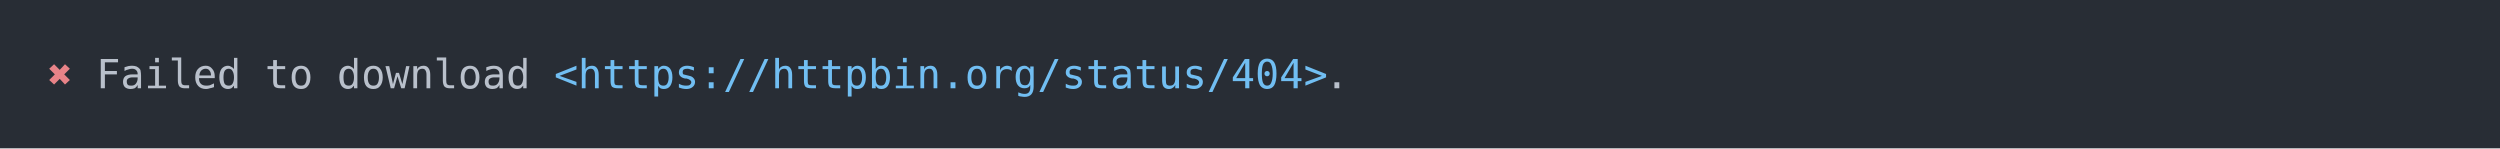
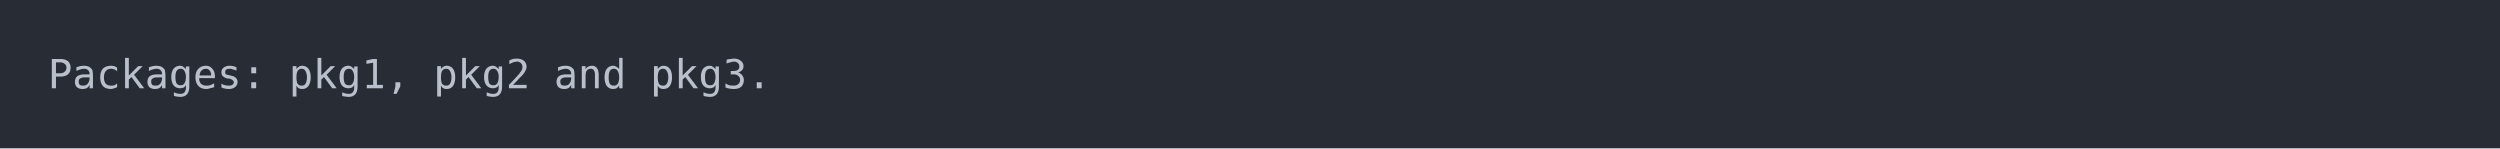
<svg xmlns="http://www.w3.org/2000/svg" xmlns:xlink="http://www.w3.org/1999/xlink" width="1040" height="61.71">
  <rect width="1040" height="61.71" rx="0" ry="0" class="a" />
  <svg height="21.71" viewBox="0 0 100 2.171" width="1000" x="20" y="20">
-     <style>.a{fill:rgb(40,45,53)}.b{font-family:'Fira Code',Monaco,Consolas,Menlo,'Bitstream Vera Sans Mono','Powerline Symbols',monospace}.c{fill:transparent}.d{fill:rgb(232,131,136);white-space:pre}.e{fill:rgb(185,192,203);white-space:pre}.f{fill:rgb(113,190,242);white-space:pre}</style>
+     <style>.a{fill:rgb(40,45,53)}.b{font-family:'Fira Code',Monaco,Consolas,Menlo,'Bitstream Vera Sans Mono','Powerline Symbols',monospace}.c{fill:transparent}.d{fill:rgb(185,192,203);white-space:pre}</style>
    <g font-family="'Fira Code',Monaco,Consolas,Menlo,'Bitstream Vera Sans Mono','Powerline Symbols',monospace" font-size="1.67" class="b">
      <defs>
        <symbol id="a">
          <rect height="2" width="100" x="0" y="0" class="c" />
        </symbol>
      </defs>
      <rect height="2.171" width="100" class="a" />
      <svg x="0" y="0" width="100">
        <svg x="0">
          <use xlink:href="#a" />
-           <text x="0" y="1.67" class="d">✖</text>
-           <text x="2.004" y="1.67" class="e">Failed</text>
-           <text x="9.018" y="1.67" class="e">to</text>
-           <text x="12.024" y="1.67" class="e">download</text>
-           <text x="21.042" y="1.67" class="f">&lt;https://httpbin.org/status/404&gt;</text>
-           <text x="53.106" y="1.67" class="e">.</text>
+           <text x="0" y="1.67" class="d">Packages:</text>
+           <text x="10.02" y="1.67" class="d">pkg1,</text>
+           <text x="16.032" y="1.67" class="d">pkg2</text>
+           <text x="21.042" y="1.67" class="d">and</text>
+           <text x="25.05" y="1.67" class="d">pkg3.</text>
        </svg>
      </svg>
    </g>
  </svg>
</svg>
